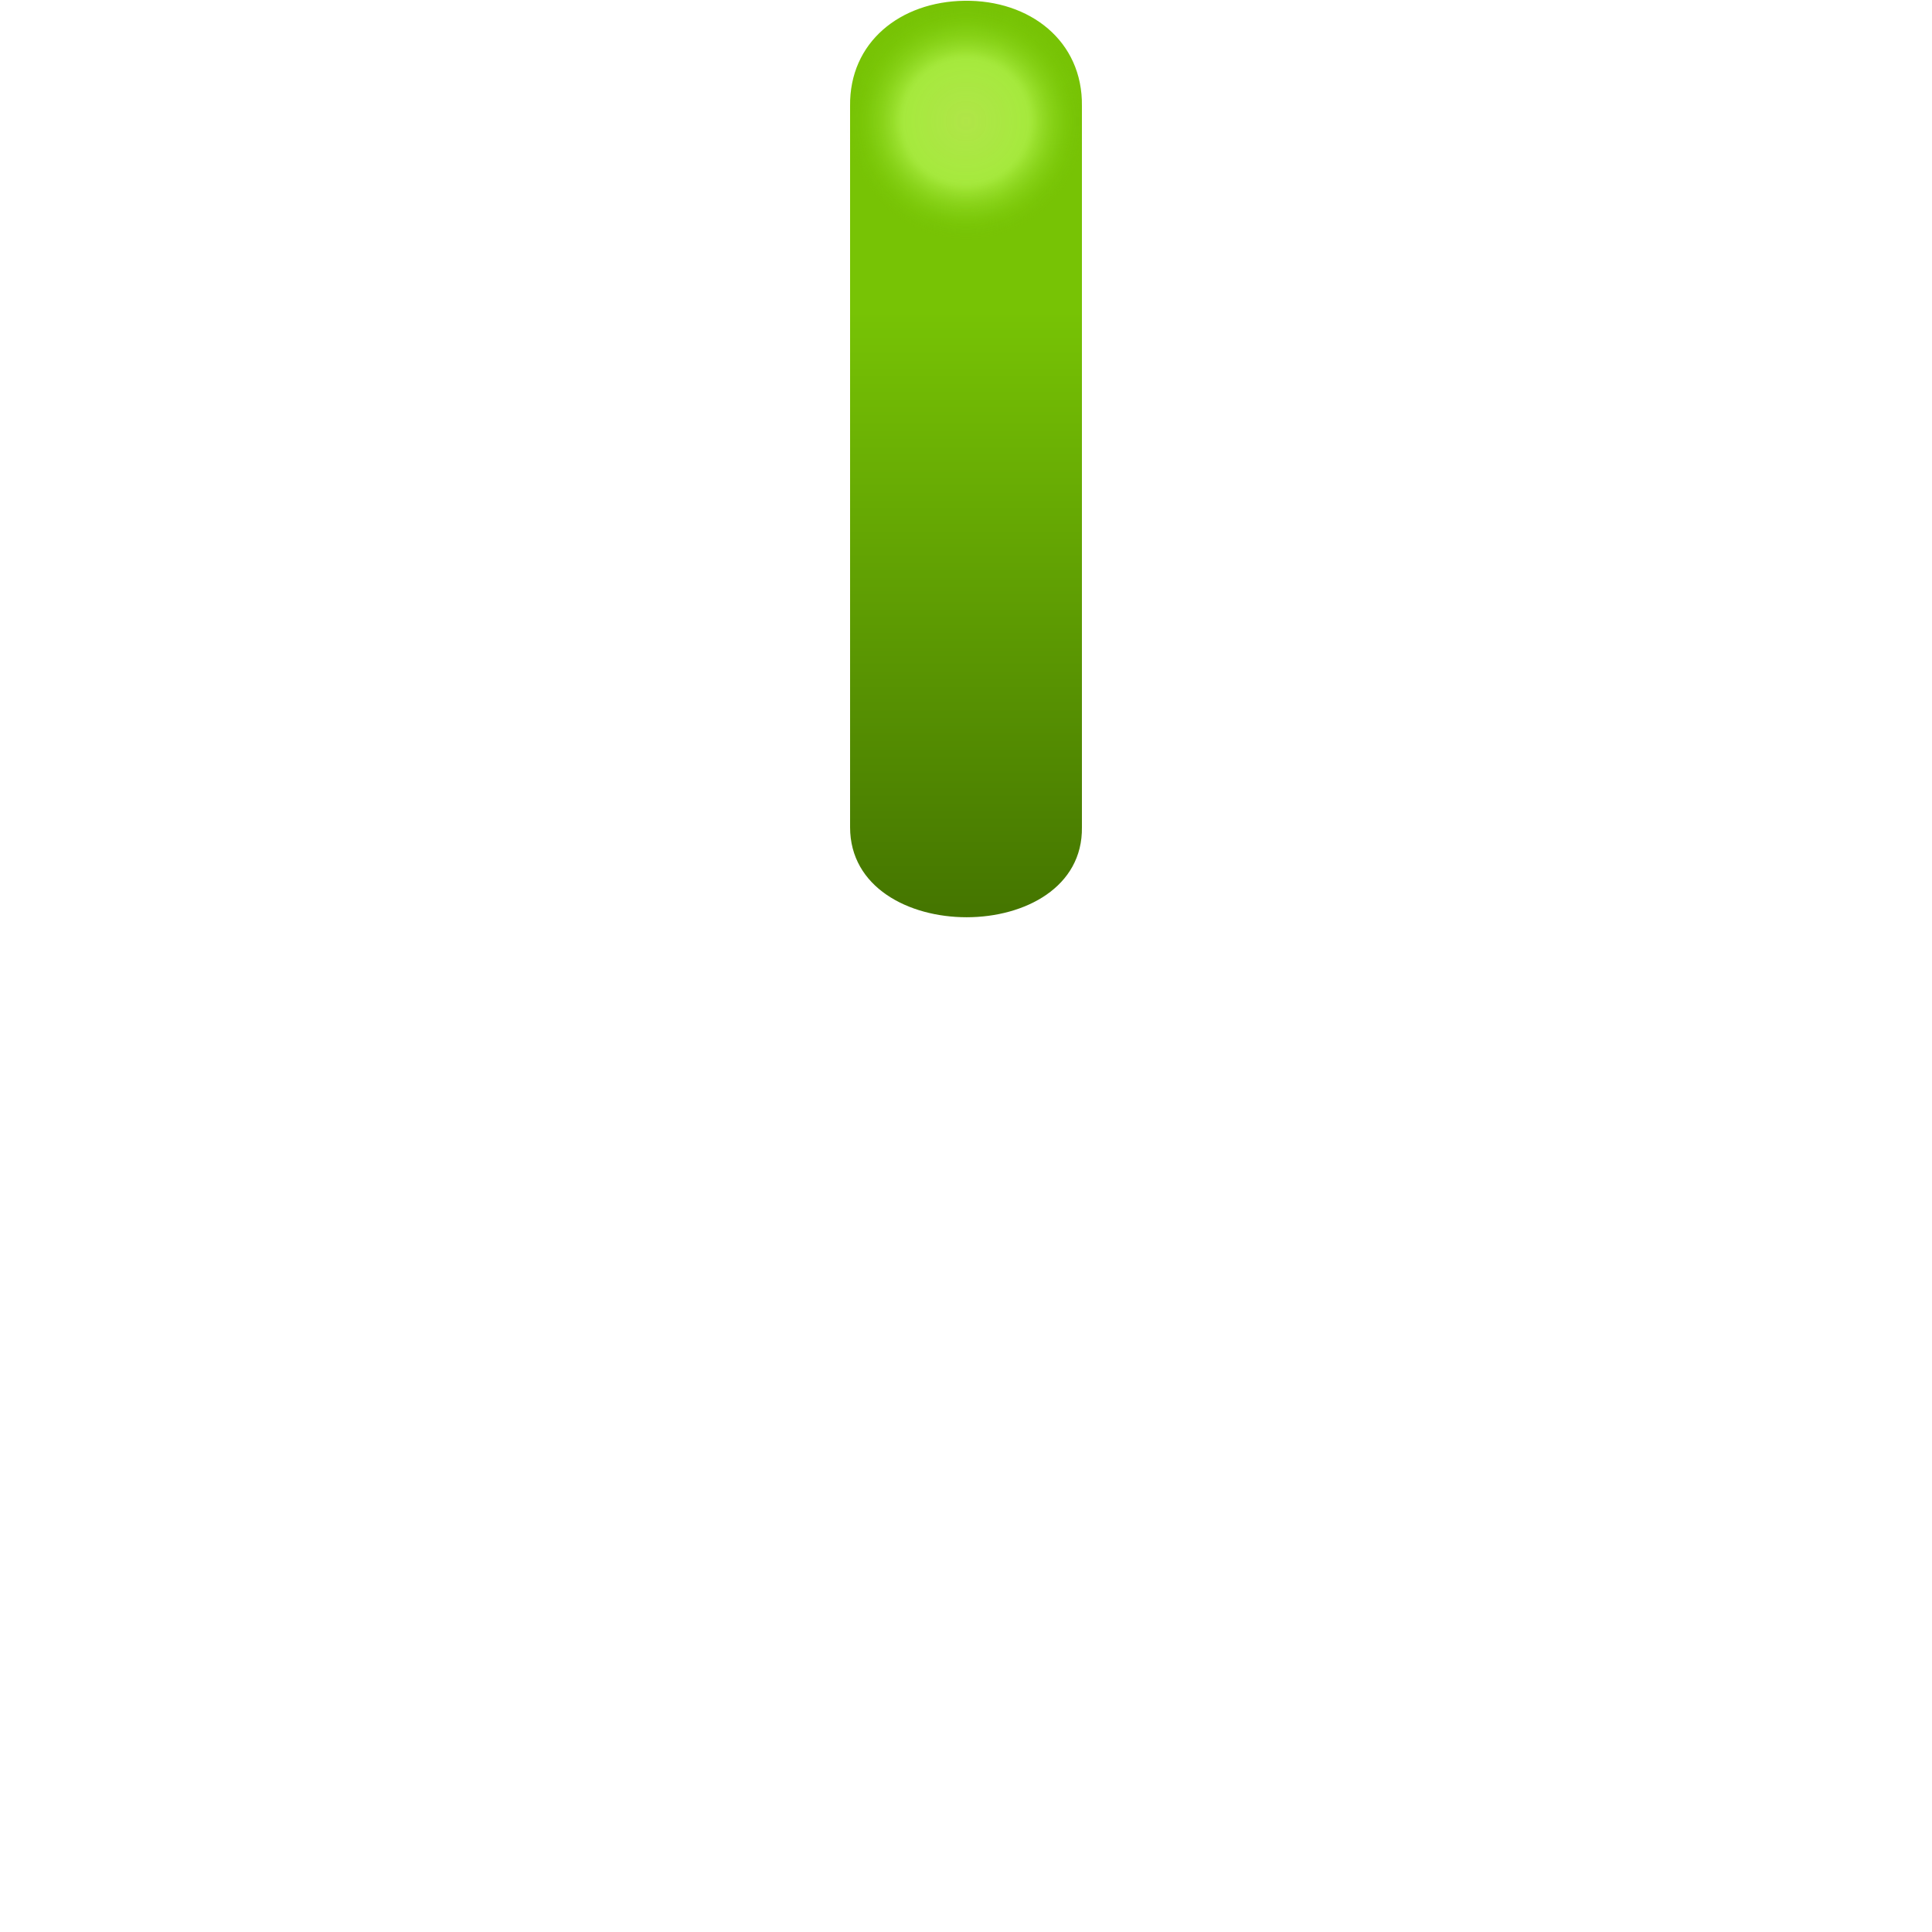
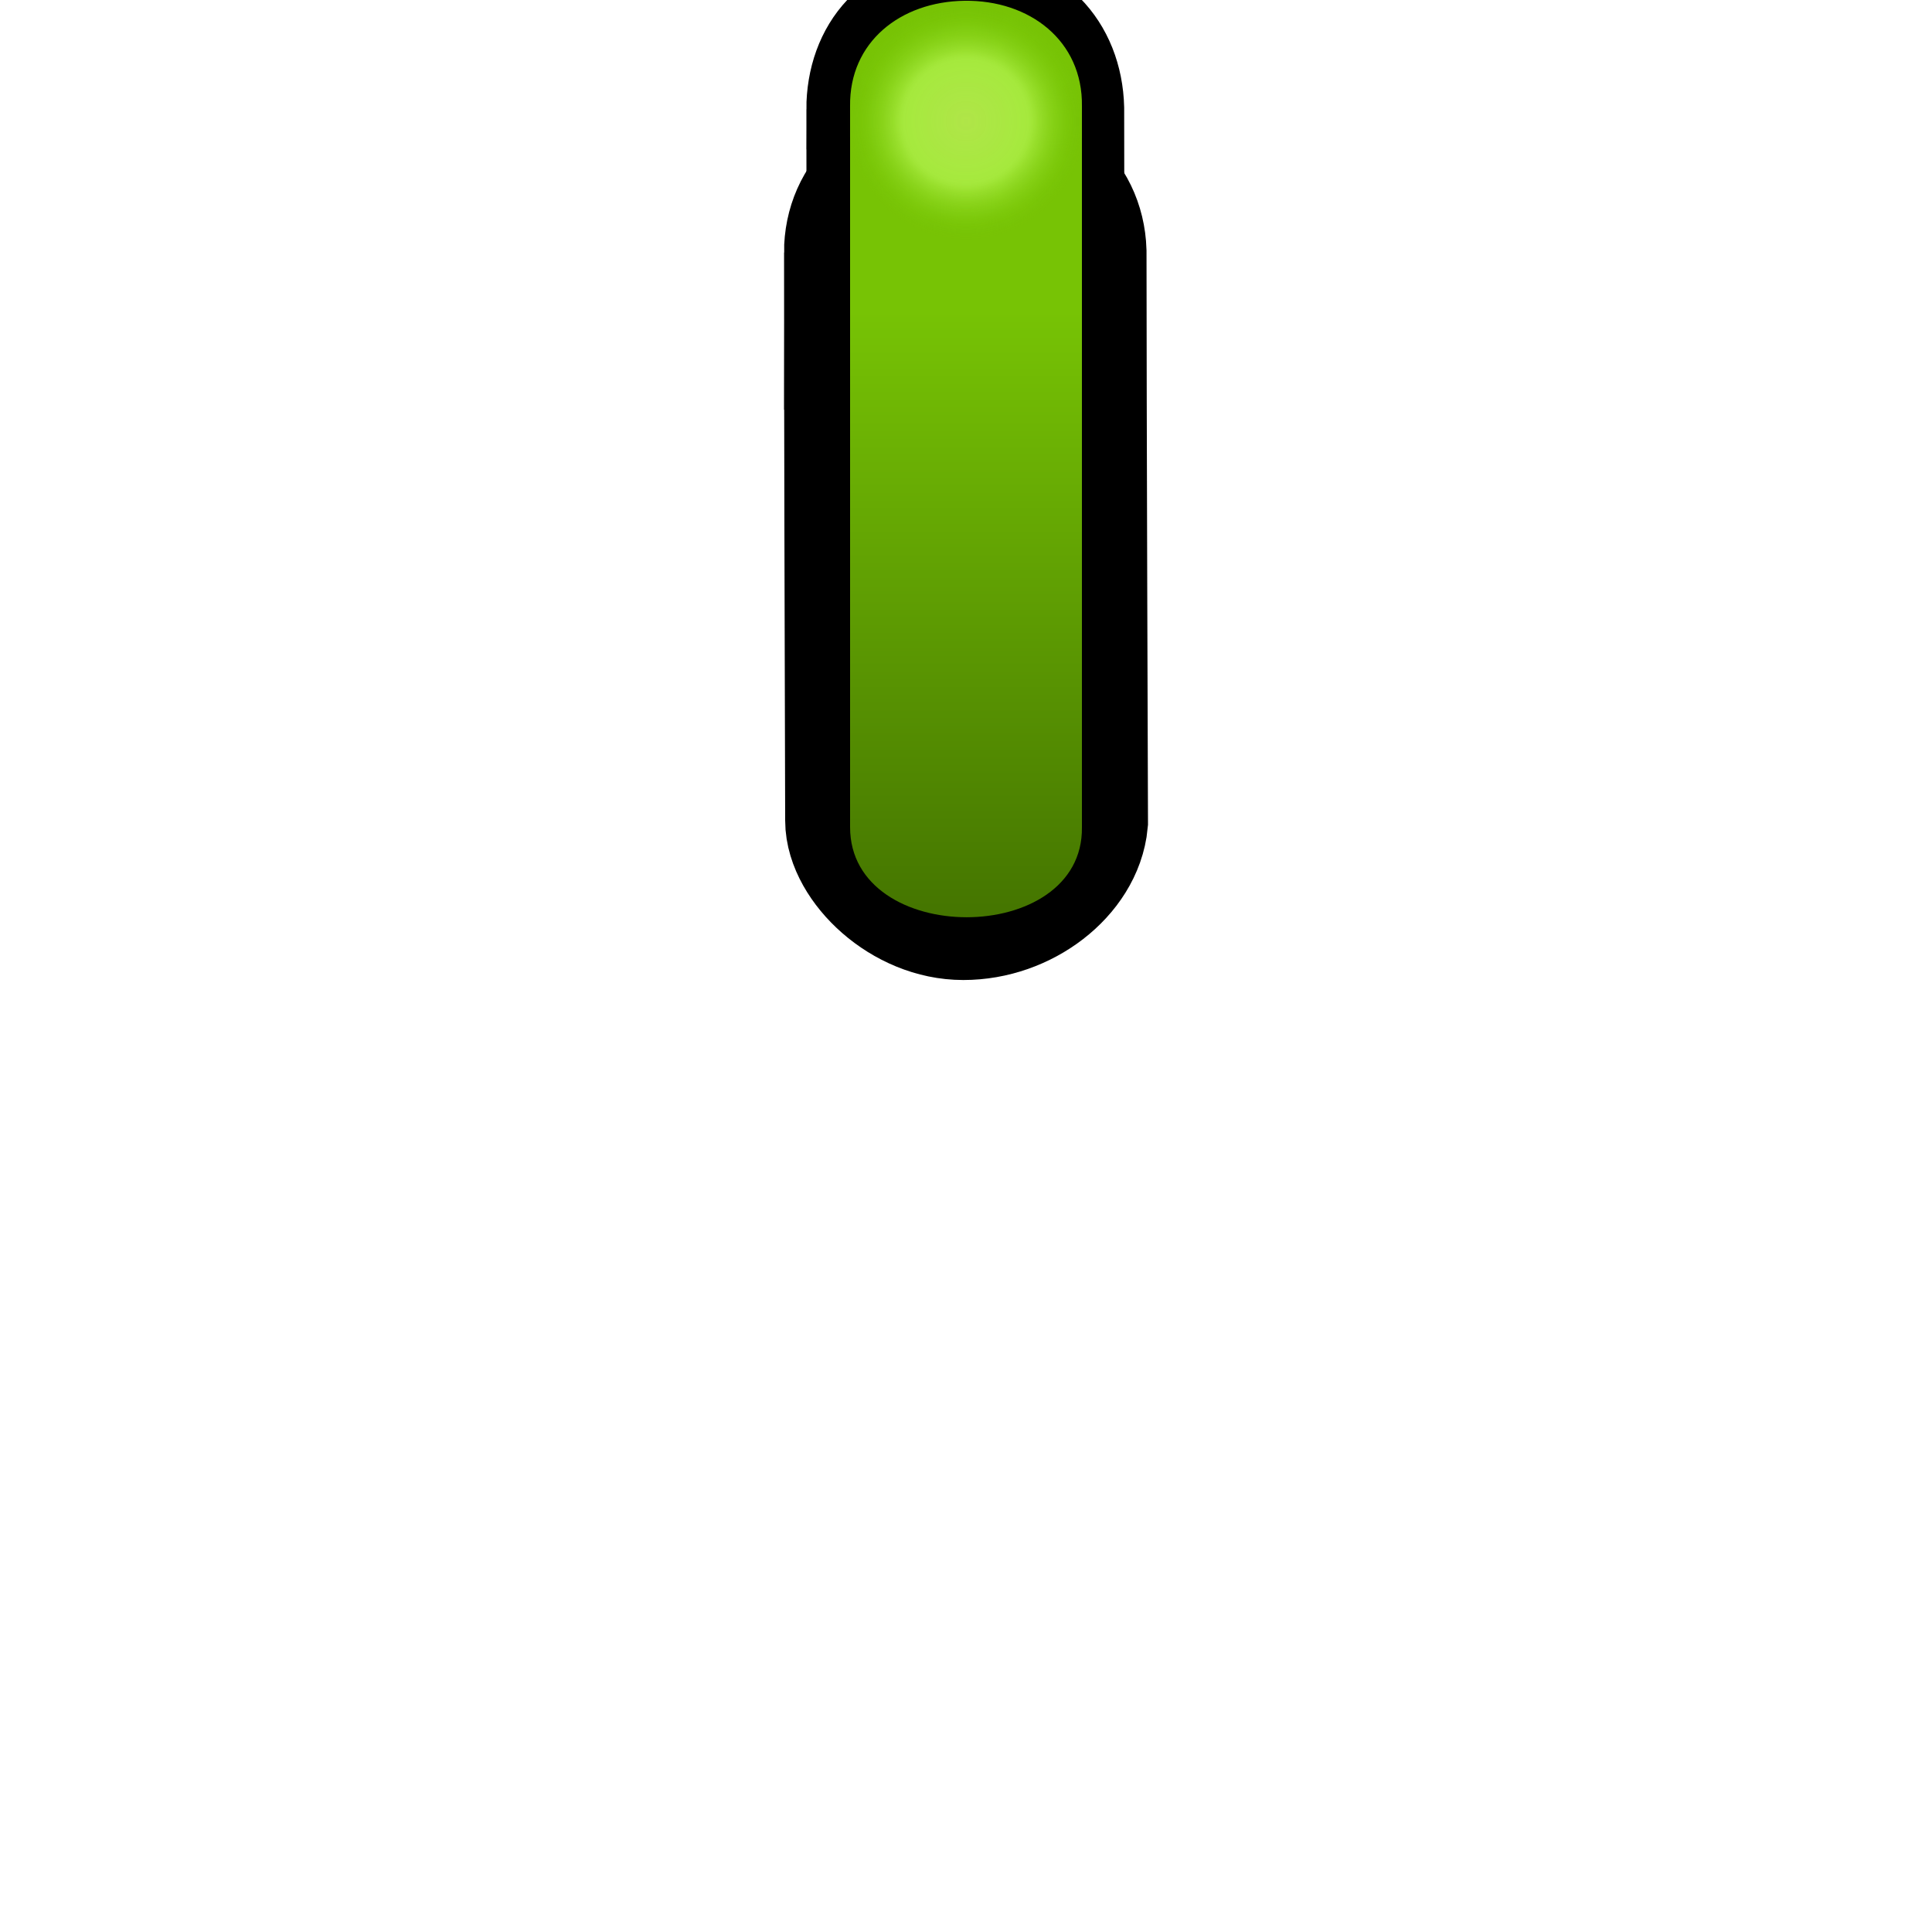
<svg xmlns="http://www.w3.org/2000/svg" width="25" height="25" version="1.1">
  <defs>
-     <filter id="d" color-interpolation-filters="sRGB">
+     <filter id="c" color-interpolation-filters="sRGB">
      <feGaussianBlur stdDeviation="0.427" />
    </filter>
-     <radialGradient id="e" cx="366.94" cy="355.36" r="21.466" gradientTransform="matrix(1 0 0 .98824 -5.7382e-7 4.1807)" gradientUnits="userSpaceOnUse">
+     <radialGradient id="b" cx="366.94" cy="355.36" r="21.466" gradientTransform="matrix(1 0 0 .98824 -5.7382e-7 4.1807)" gradientUnits="userSpaceOnUse">
      <stop stop-color="#c4f161" stop-opacity=".949" offset="0" />
      <stop stop-color="#c0ff5d" stop-opacity=".82" offset=".547" />
      <stop stop-color="#7bd002" stop-opacity="0" offset="1" />
    </radialGradient>
-     <linearGradient id="a" x1="12.517" x2="12.517" y1="3.966" y2="11.699" gradientTransform="translate(0 .0529661)" gradientUnits="userSpaceOnUse">
+     <linearGradient id="d" x1="12.517" x2="12.517" y1="3.966" y2="11.699" gradientTransform="translate(0 .0529661)" gradientUnits="userSpaceOnUse">
      <stop stop-color="#77c305" offset="0" />
      <stop stop-color="#457600" offset="1" />
    </linearGradient>
  </defs>
-   <path d="m12.479.01c-.828.012-1.49.534-1.479 1.363v9.331c0 1.554 3.022 1.553 3 0v-9.331c.012-.845-.676-1.375-1.521-1.363z" color="#000000" color-rendering="auto" dominant-baseline="auto" fill="url(#a)" image-rendering="auto" shape-rendering="auto" solid-color="#000000" style="font-feature-settings:normal;font-variant-alternates:normal;font-variant-caps:normal;font-variant-ligatures:normal;font-variant-numeric:normal;font-variant-position:normal;isolation:auto;mix-blend-mode:normal;shape-padding:0;text-decoration-color:#000000;text-decoration-line:none;text-decoration-style:solid;text-indent:0;text-orientation:mixed;text-transform:none;white-space:normal" />
-   <path transform="matrix(.06987957 0 0 .07008943 -13.14123 -23.33896)" d="m388.4 355.36a21.466 21.213 0 1 1-42.931 0 21.466 21.213 0 1 1 42.931 0z" fill="url(#e)" filter="url(#d)" opacity=".772" stroke-width="1.265" />
+   <g transform="matrix(.7919701 0 0 .8527072 -9.021835 -3.135122)" fill="none" stroke="#000">
+     <path d="m25.175 7.51c0-.771.648-1.445 1.981-1.445 1.27 0 1.969.644 1.995 1.427 0 2.198.024 8.654.024 8.654-.074.736-.988 1.429-2.044 1.429-1.056 0-1.937-.837-1.937-1.447-.009-3.291-.018-5.537-.018-8.619z" stroke-width="1.947" />
+     <path d="m25.175 5.336c0-.938.648-1.757 1.981-1.757 1.27 0 1.969.783 1.995 1.736 0 2.673.024 10.523.024 10.523-.074.895-.988 1.738-2.044 1.738-1.056 0-1.937-1.018-1.937-1.759-.009-4.002-.018-6.734-.018-10.481z" stroke-width="1.217" />
+   </g>
+   <path d="m12.479.01c-.828.012-1.49.534-1.479 1.363v9.331c0 1.554 3.022 1.553 3 0v-9.331c.012-.845-.676-1.375-1.521-1.363z" color="#000000" color-rendering="auto" dominant-baseline="auto" fill="url(#d)" image-rendering="auto" shape-rendering="auto" solid-color="#000000" style="font-feature-settings:normal;font-variant-alternates:normal;font-variant-caps:normal;font-variant-ligatures:normal;font-variant-numeric:normal;font-variant-position:normal;isolation:auto;mix-blend-mode:normal;shape-padding:0;text-decoration-color:#000000;text-decoration-line:none;text-decoration-style:solid;text-indent:0;text-orientation:mixed;text-transform:none;white-space:normal" />
+   <path transform="matrix(.06987957 0 0 .07008943 -13.14123 -23.33896)" d="m388.4 355.36a21.466 21.213 0 1 1-42.931 0 21.466 21.213 0 1 1 42.931 0z" fill="url(#b)" filter="url(#c)" opacity=".772" stroke-width="1.265" />
</svg>
